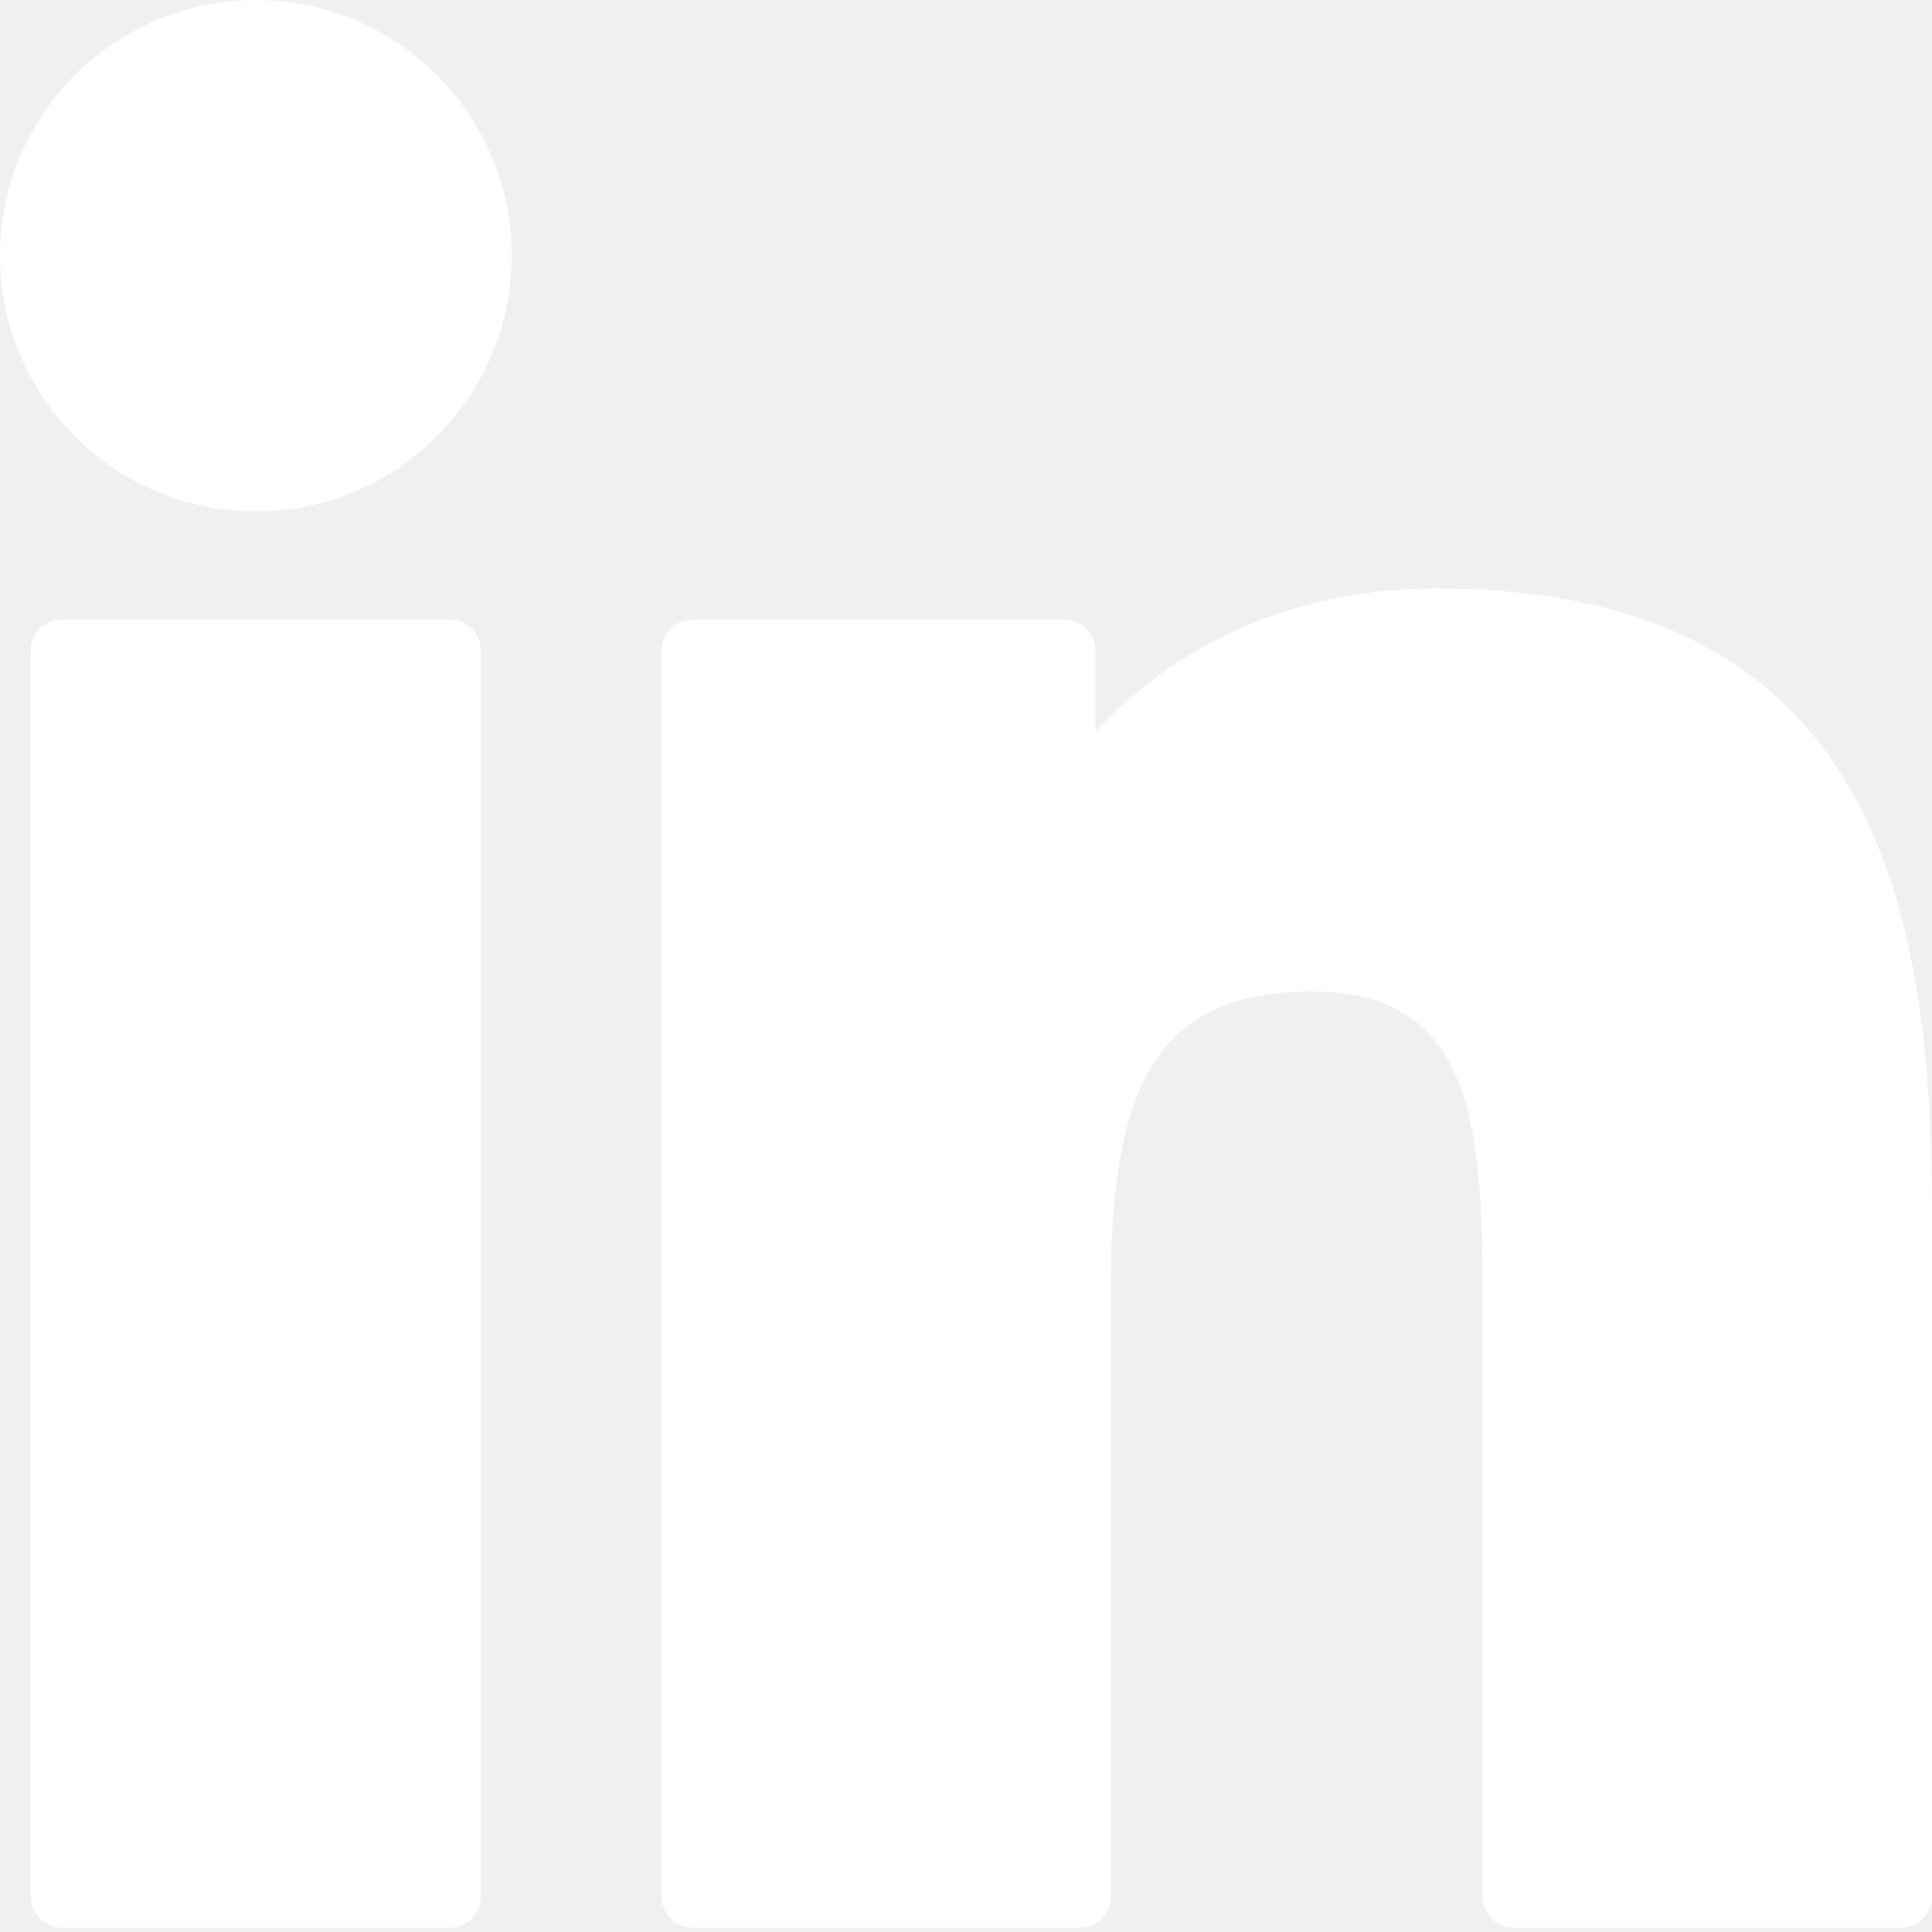
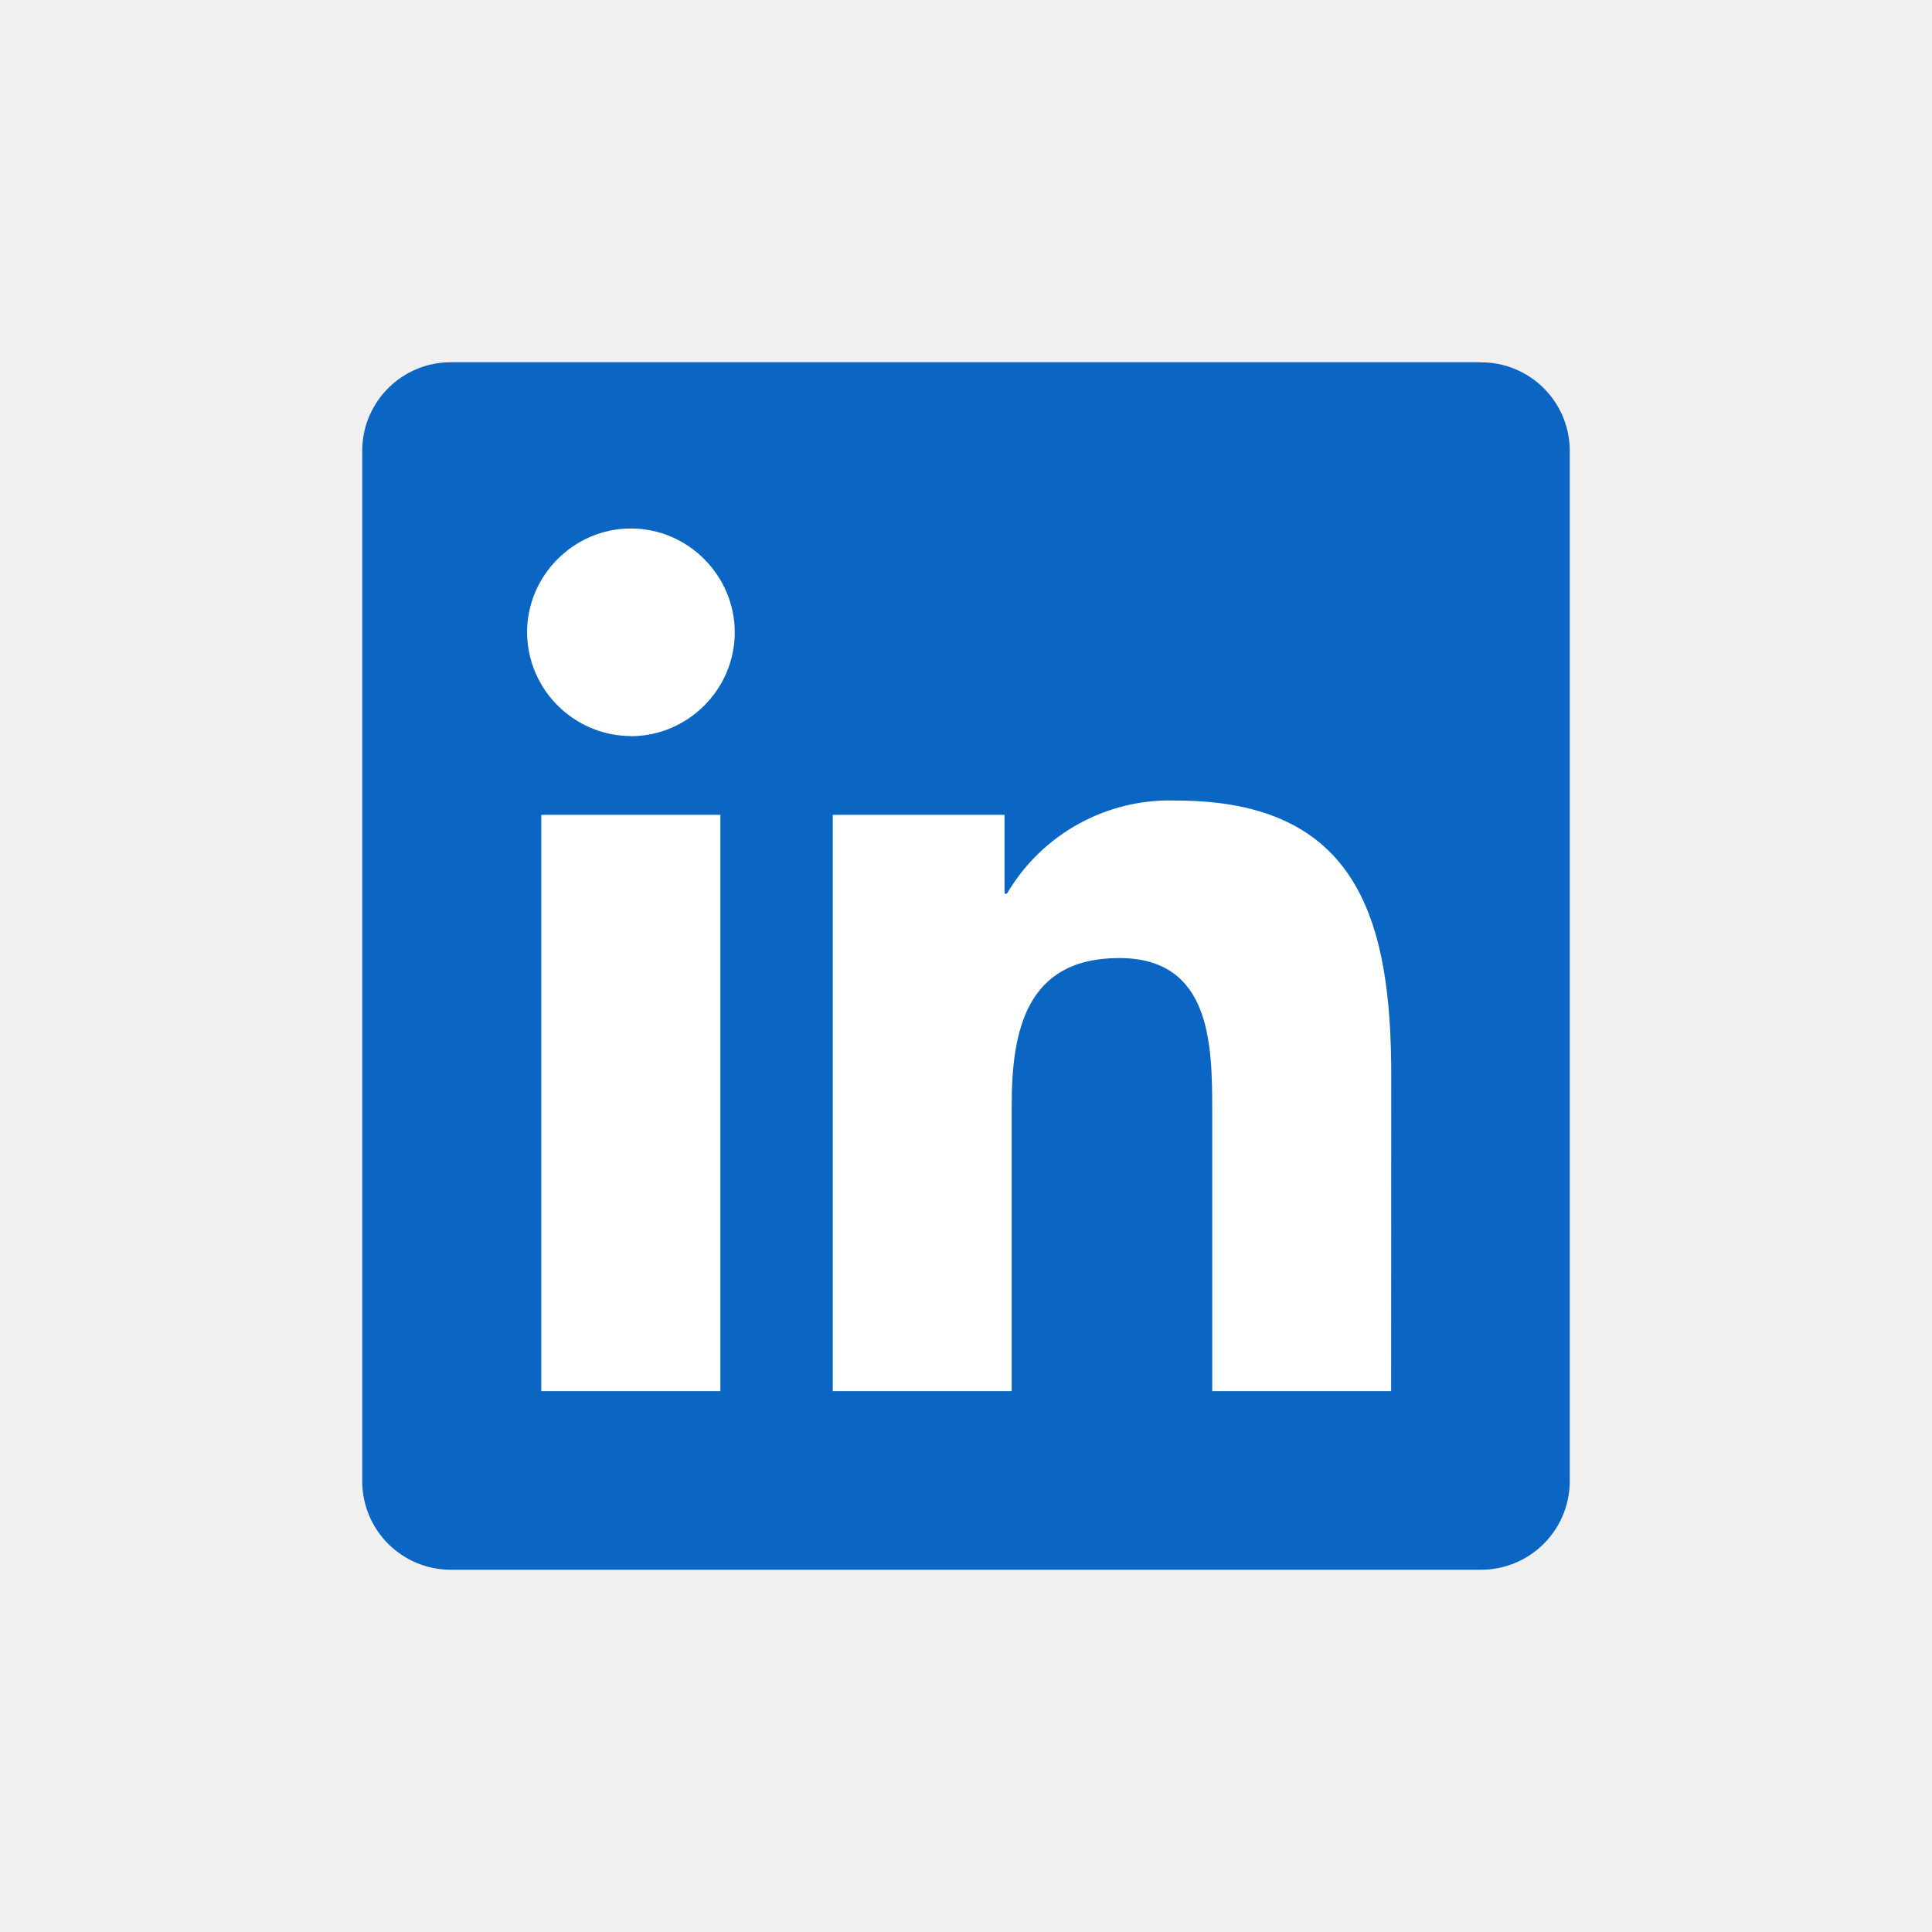
- <svg xmlns="http://www.w3.org/2000/svg" width="31" height="31" viewBox="0 0 31 31" fill="none">
-   <path d="M7.216 9.939H0.993C0.717 9.939 0.493 10.163 0.493 10.439V30.432C0.493 30.708 0.717 30.932 0.993 30.932H7.216C7.492 30.932 7.716 30.708 7.716 30.432V10.439C7.716 10.163 7.492 9.939 7.216 9.939Z" fill="white" />
-   <path d="M4.107 0C1.842 0 0 1.84 0 4.102C0 6.365 1.842 8.206 4.107 8.206C6.369 8.206 8.21 6.365 8.21 4.102C8.21 1.84 6.369 0 4.107 0Z" fill="white" />
-   <path d="M23.045 9.442C20.546 9.442 18.698 10.517 17.578 11.737V10.439C17.578 10.163 17.354 9.939 17.078 9.939H11.118C10.841 9.939 10.618 10.163 10.618 10.439V30.432C10.618 30.708 10.841 30.932 11.118 30.932H17.327C17.604 30.932 17.827 30.708 17.827 30.432V20.54C17.827 17.207 18.733 15.908 21.056 15.908C23.587 15.908 23.788 17.99 23.788 20.711V30.432C23.788 30.708 24.012 30.932 24.288 30.932H30.5C30.776 30.932 31 30.708 31 30.432V19.465C31 14.509 30.055 9.442 23.045 9.442Z" fill="white" />
+ <svg xmlns="http://www.w3.org/2000/svg" width="800px" height="800px" viewBox="-1.6 -1.6 19.20 19.20" fill="none">
+   <g id="SVGRepo_bgCarrier" stroke-width="0" transform="translate(3.36,3.36), scale(0.58)">
+     <rect x="-1.6" y="-1.6" width="19.20" height="19.20" rx="0" fill="#ffffff" strokewidth="0" />
+   </g>
+   <g id="SVGRepo_tracerCarrier" stroke-linecap="round" stroke-linejoin="round" />
+   <g id="SVGRepo_iconCarrier">
+     <path fill="#0A66C2" d="M12.225 12.225h-1.778V9.44c0-.664-.012-1.519-.925-1.519-.926 0-1.068.724-1.068 1.47v2.834H6.676V6.498h1.707v.783h.024c.348-.594.996-.95 1.684-.925 1.802 0 2.135 1.185 2.135 2.728l-.001 3.14zM4.67 5.715a1.037 1.037 0 01-1.032-1.031c0-.566.466-1.032 1.032-1.032.566 0 1.031.466 1.032 1.032 0 .566-.466 1.032-1.032 1.032zm.889 6.51h-1.78V6.498h1.78v5.727zM13.11 2H2.885A.88.88 0 002 2.866v10.268a.88.88 0 00.885.866h10.226a.882.882 0 00.889-.866V2.865a.88.88 0 00-.889-.864z" />
+   </g>
</svg>
